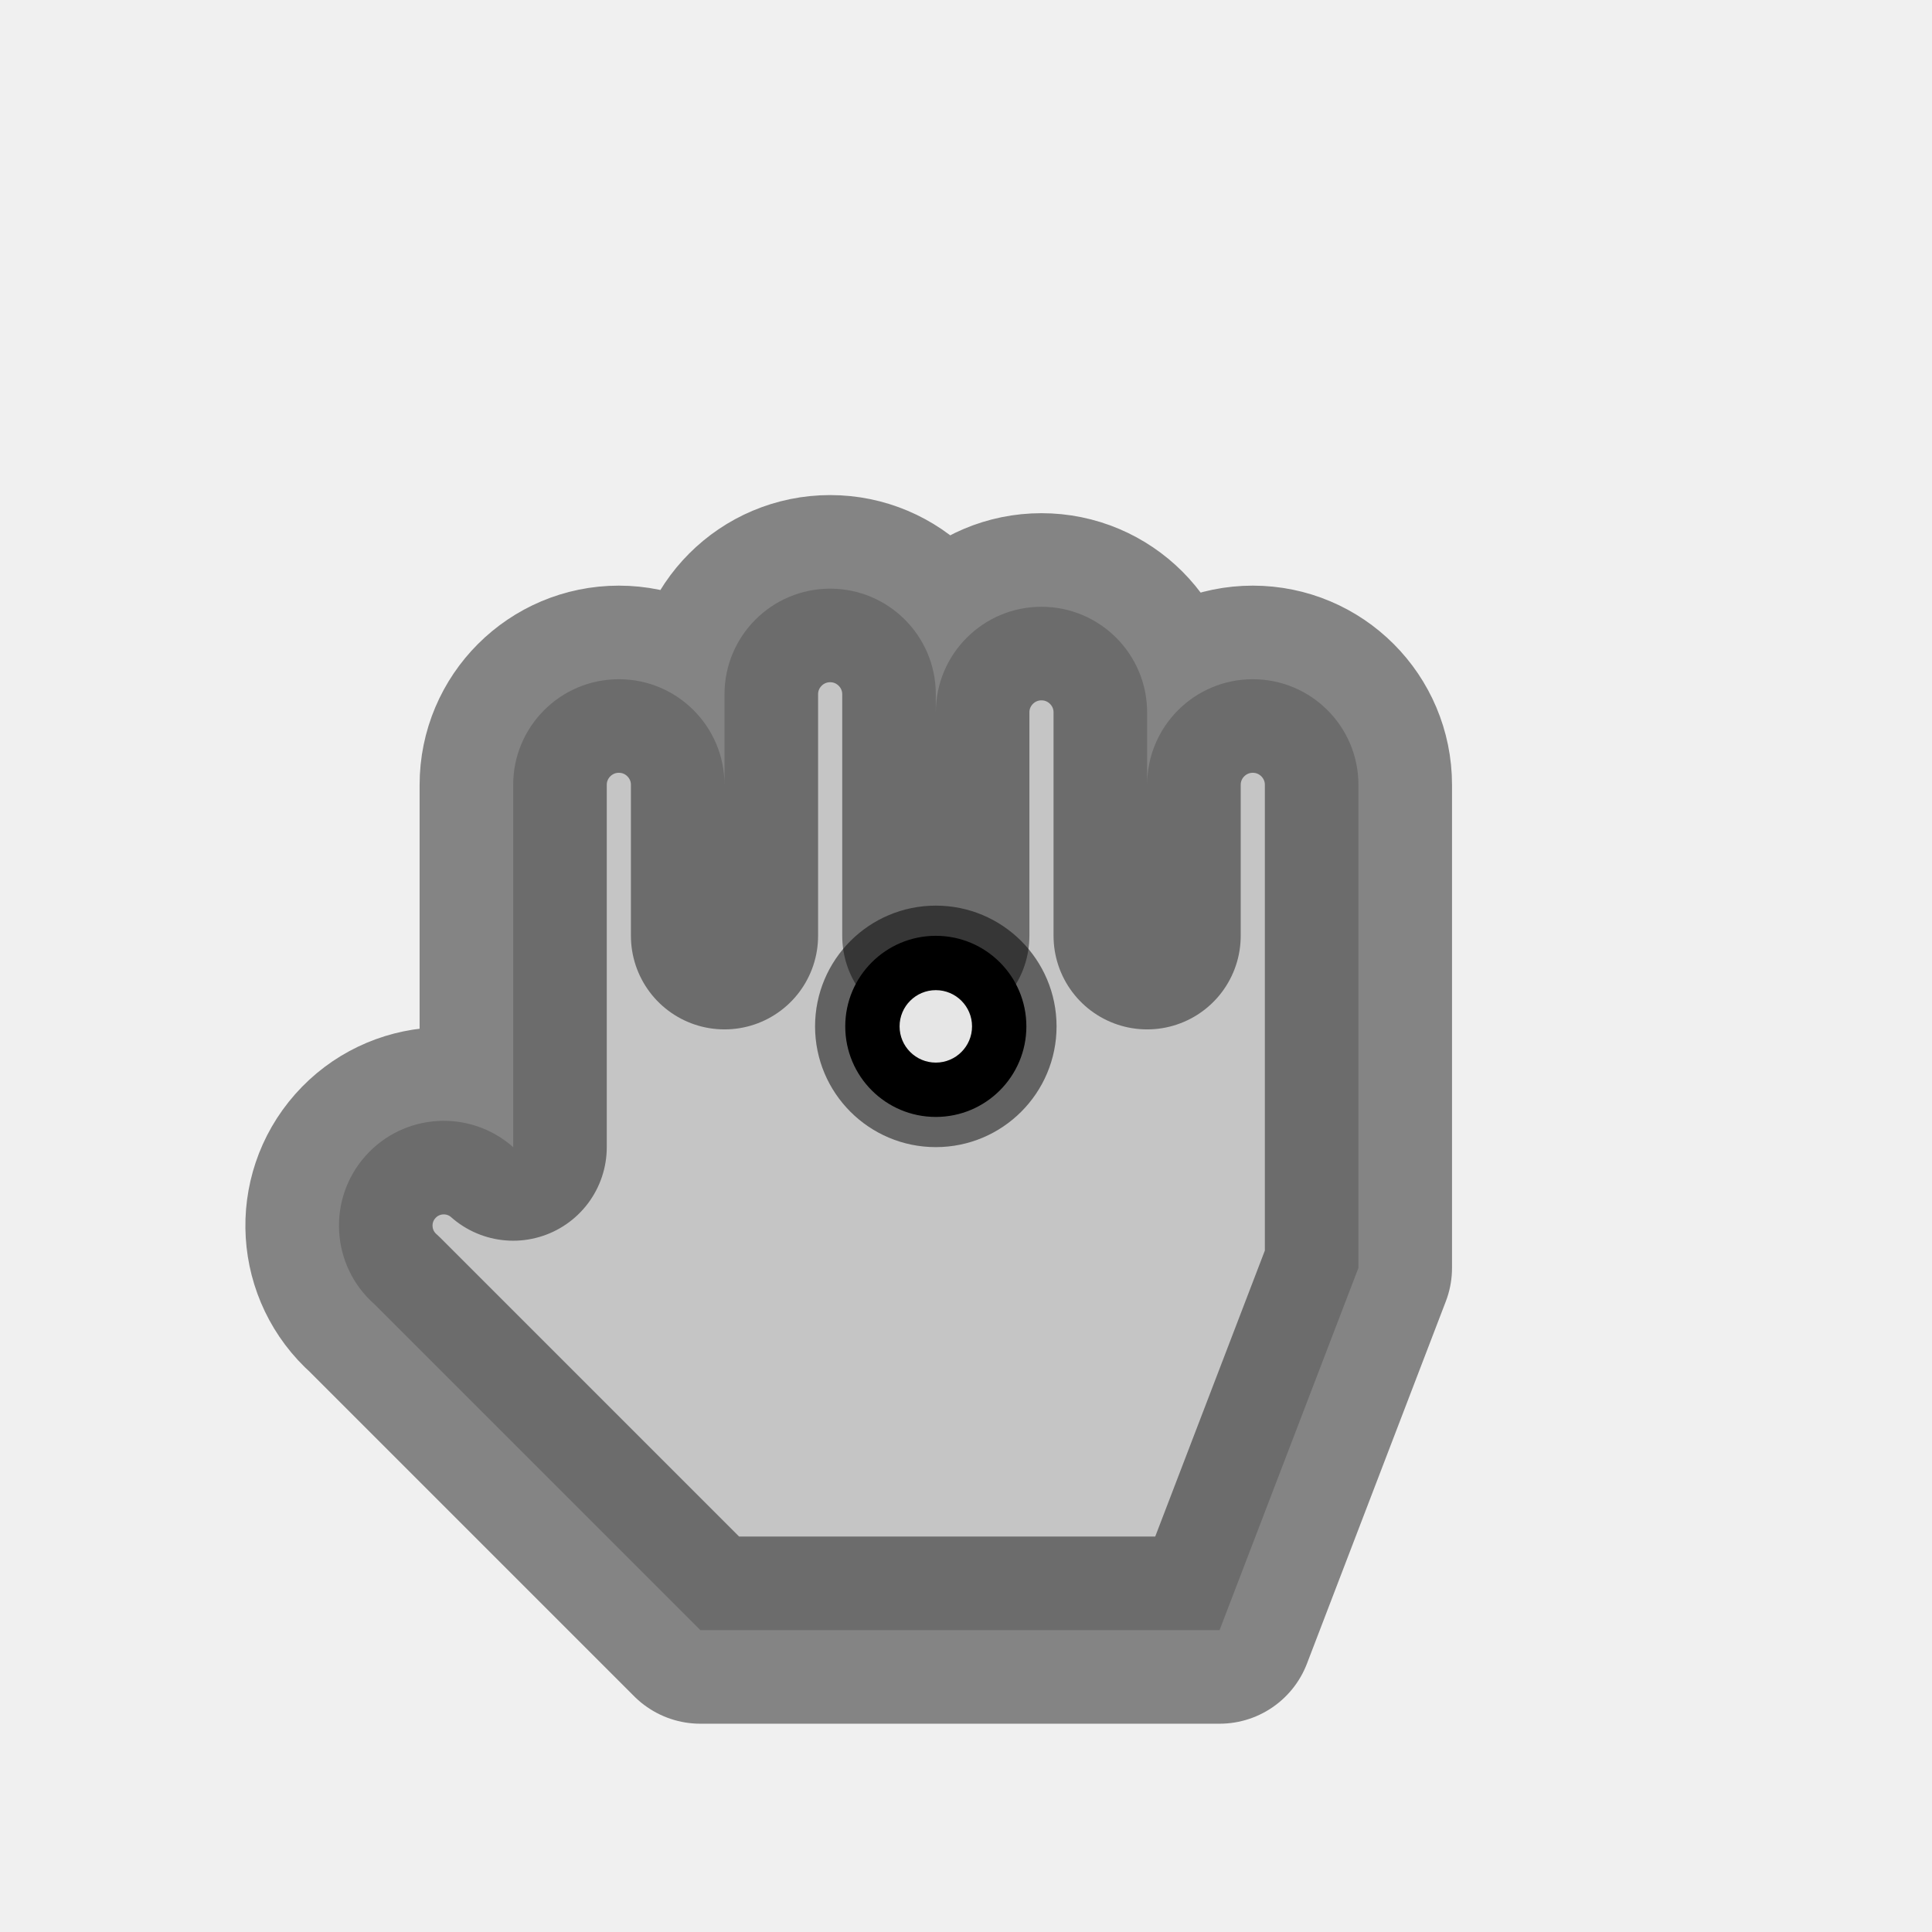
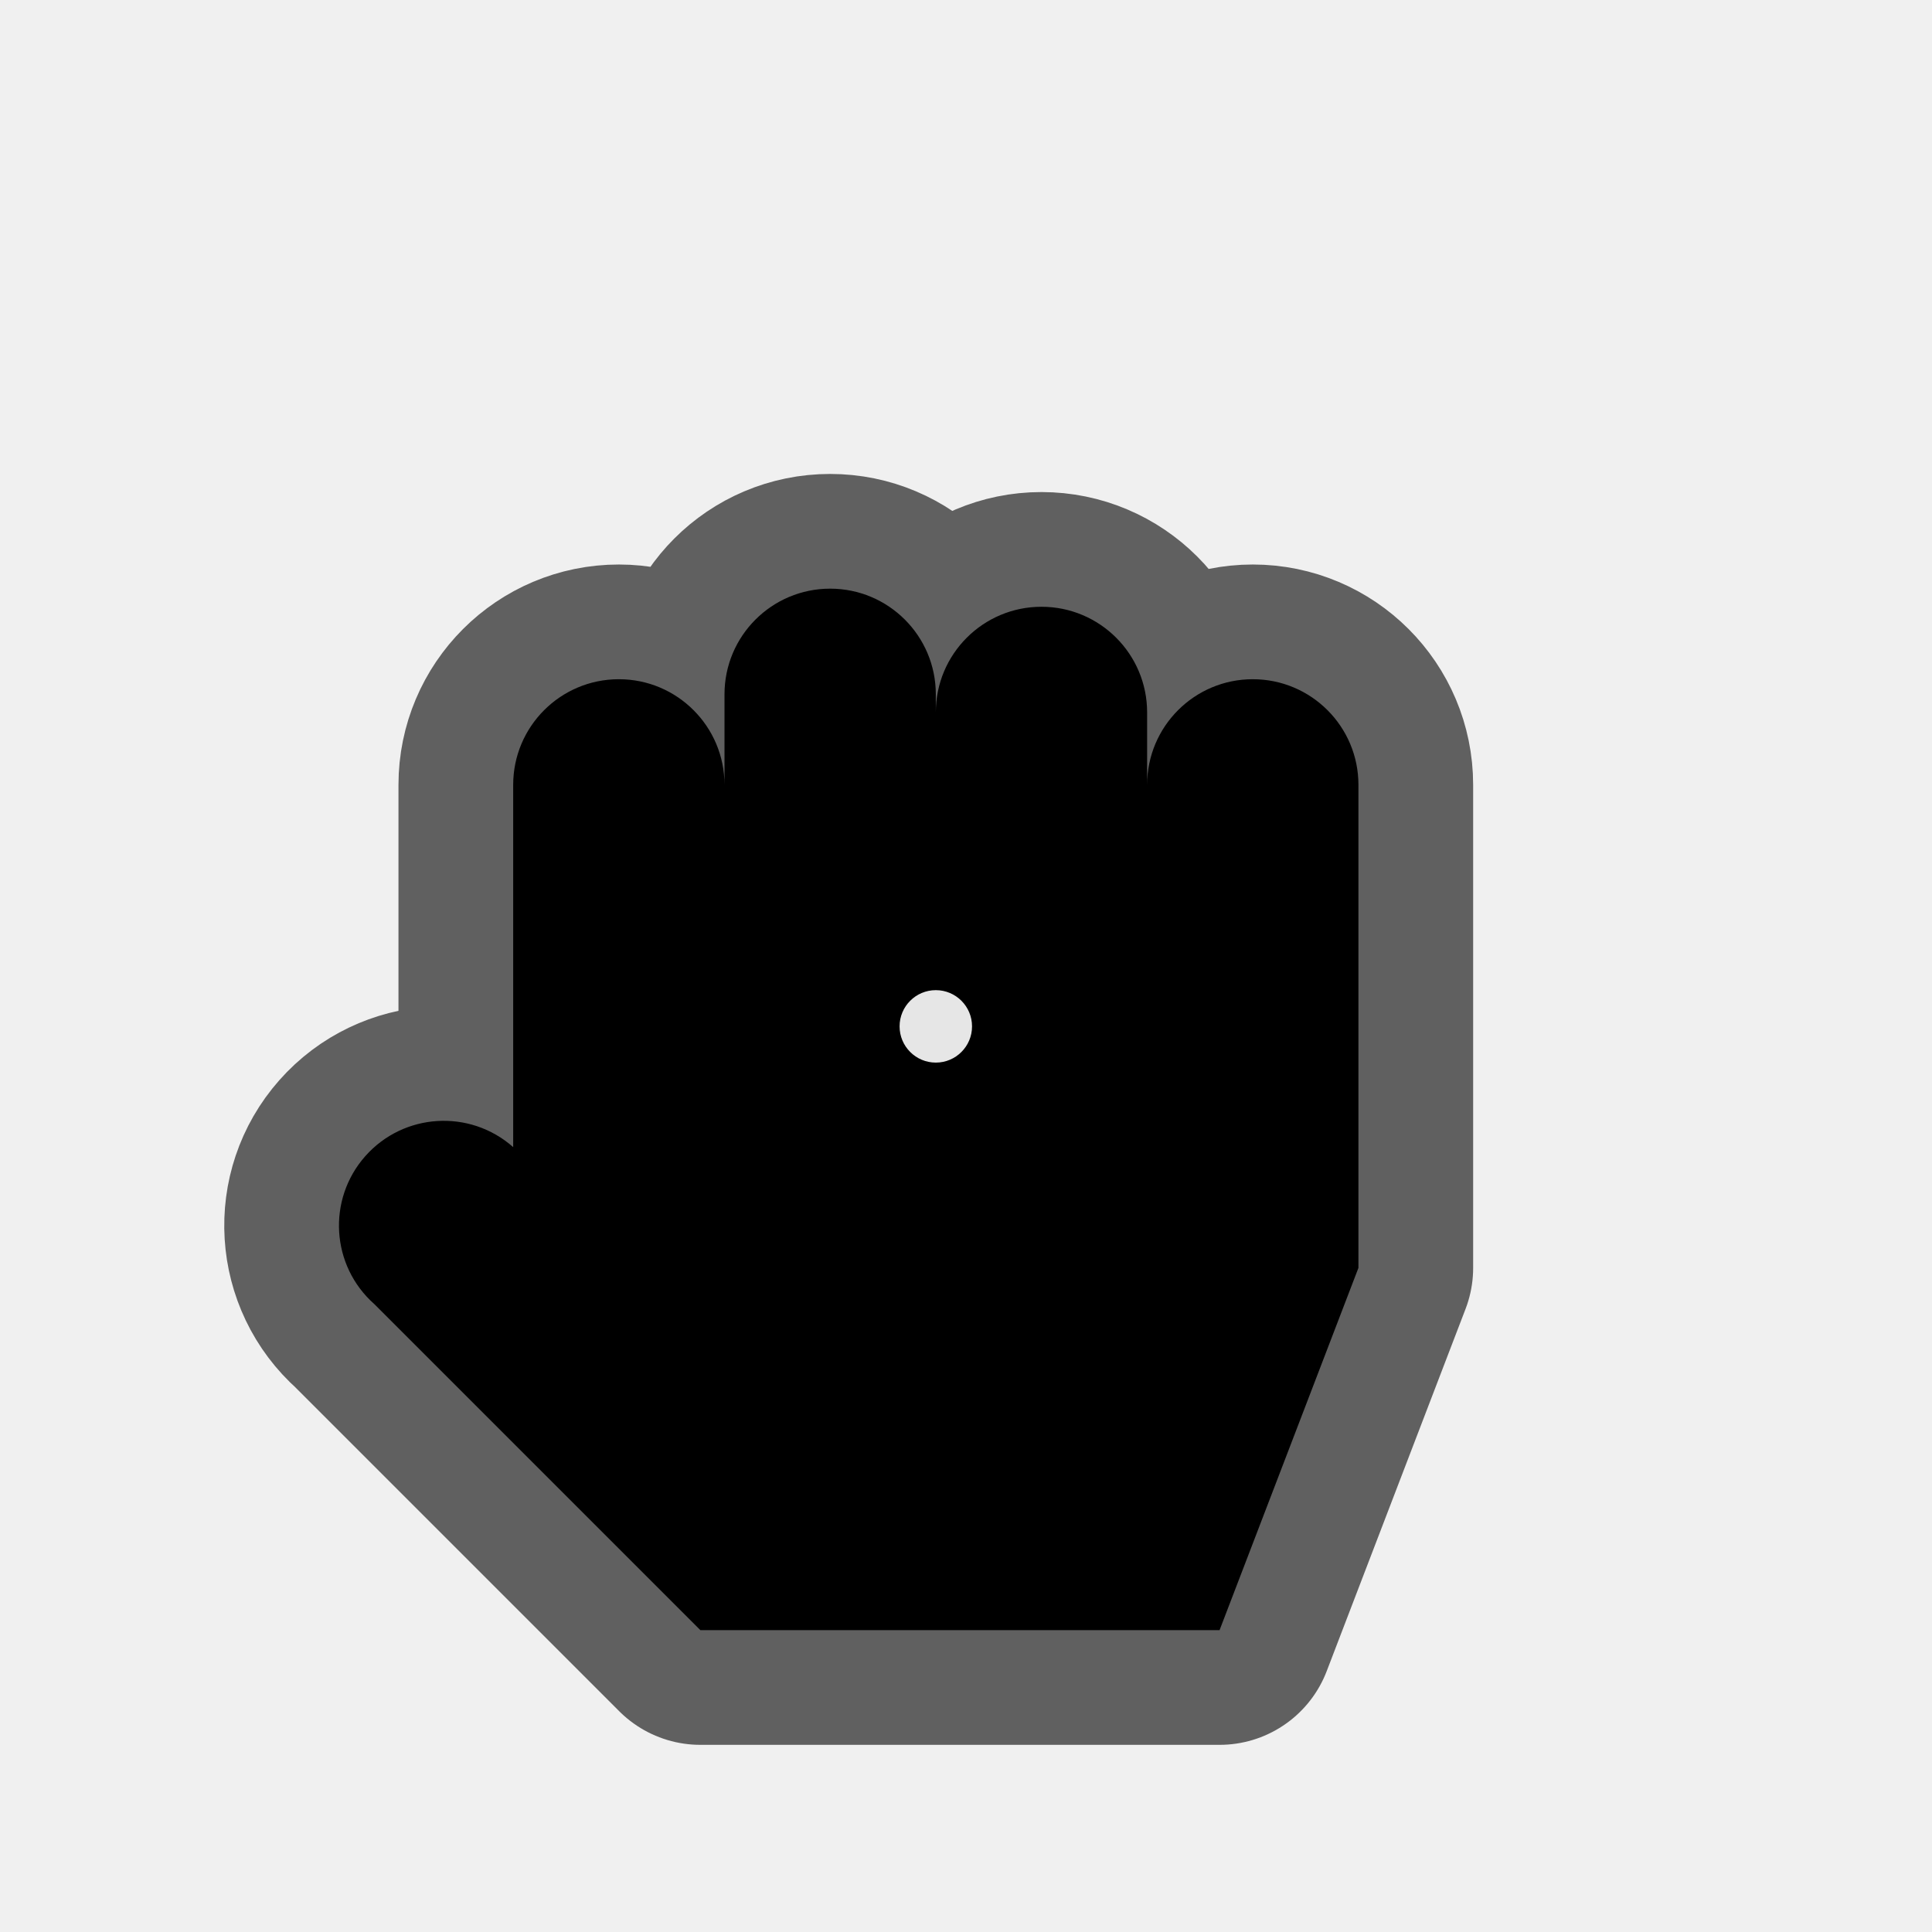
<svg xmlns="http://www.w3.org/2000/svg" width="32" height="32" viewBox="0 0 32 32">
  <defs>
    <g id="s">
      <path d="M8.5 19 V13 A1.75 1.75 0 0 1 12 13 V15.5 V11.5 A1.75 1.75 0 0 1 15.5 11.5 V15.5 V11.8 A1.75 1.75 0 0 1 19 11.8 V15.5 V13 A1.75 1.75 0 0 1 22.5 13 V21 L20.2 27 H11.6 L6.2 21.6 A1.6 1.6 0 0 1 8.5 19 Z" />
    </g>
  </defs>
-   <use href="#s" fill="none" stroke="#000" stroke-opacity=".45" stroke-width="3.1" stroke-linejoin="round" stroke-linecap="round" />
-   <use href="#s" fill="{{ACCENT}}" fill-opacity=".18" stroke="{{ACCENT}}" stroke-width="1.6" stroke-linejoin="round" stroke-linecap="round" />
+   <use href="#s" fill="none" stroke="#000" stroke-opacity=".6" stroke-width="3.8" stroke-linejoin="round" stroke-linecap="round" />
+   <use href="#s" fill="{{ACCENT}}" fill-opacity="{{FILL_ALPHA}}" stroke="{{ACCENT}}" stroke-opacity="1" stroke-width="1.8" stroke-linejoin="round" stroke-linecap="round" />
  <circle cx="15.5" cy="17" r="1.5" fill="{{ACCENT}}" stroke="#000" stroke-opacity=".5" stroke-width="1" />
  <circle cx="15.5" cy="17" r=".6" fill="#fff" fill-opacity=".9" />
</svg>
